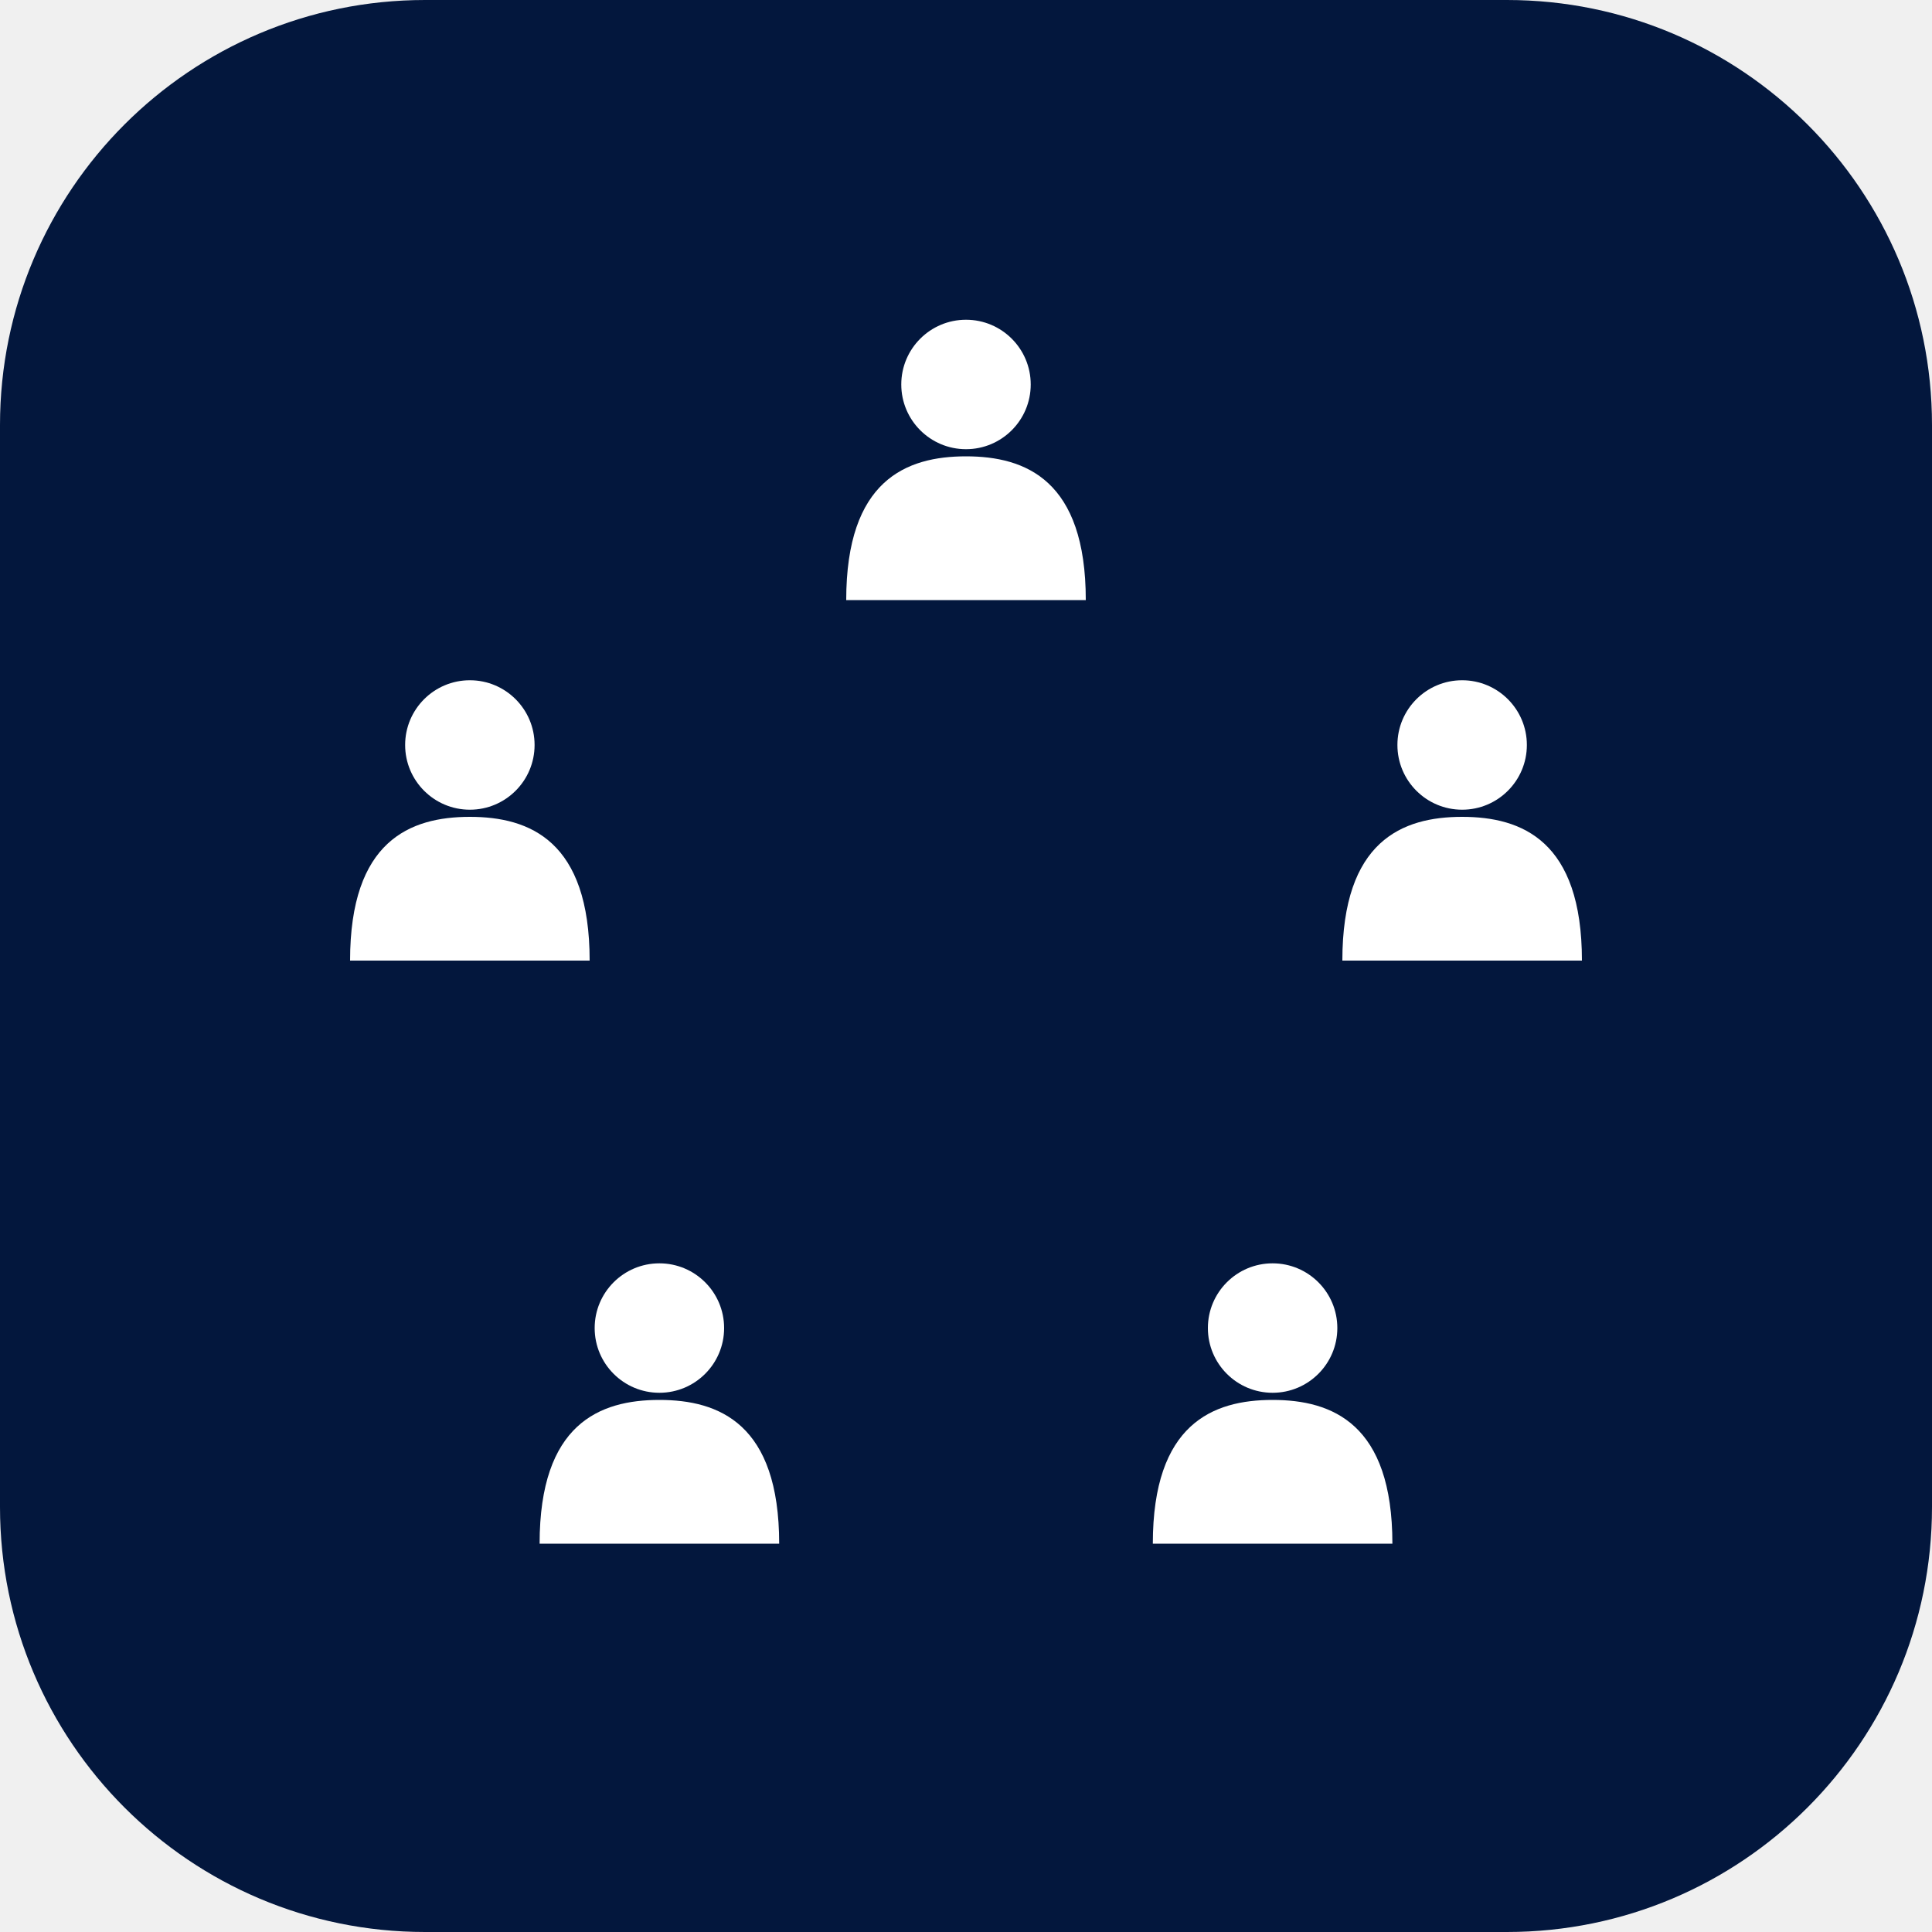
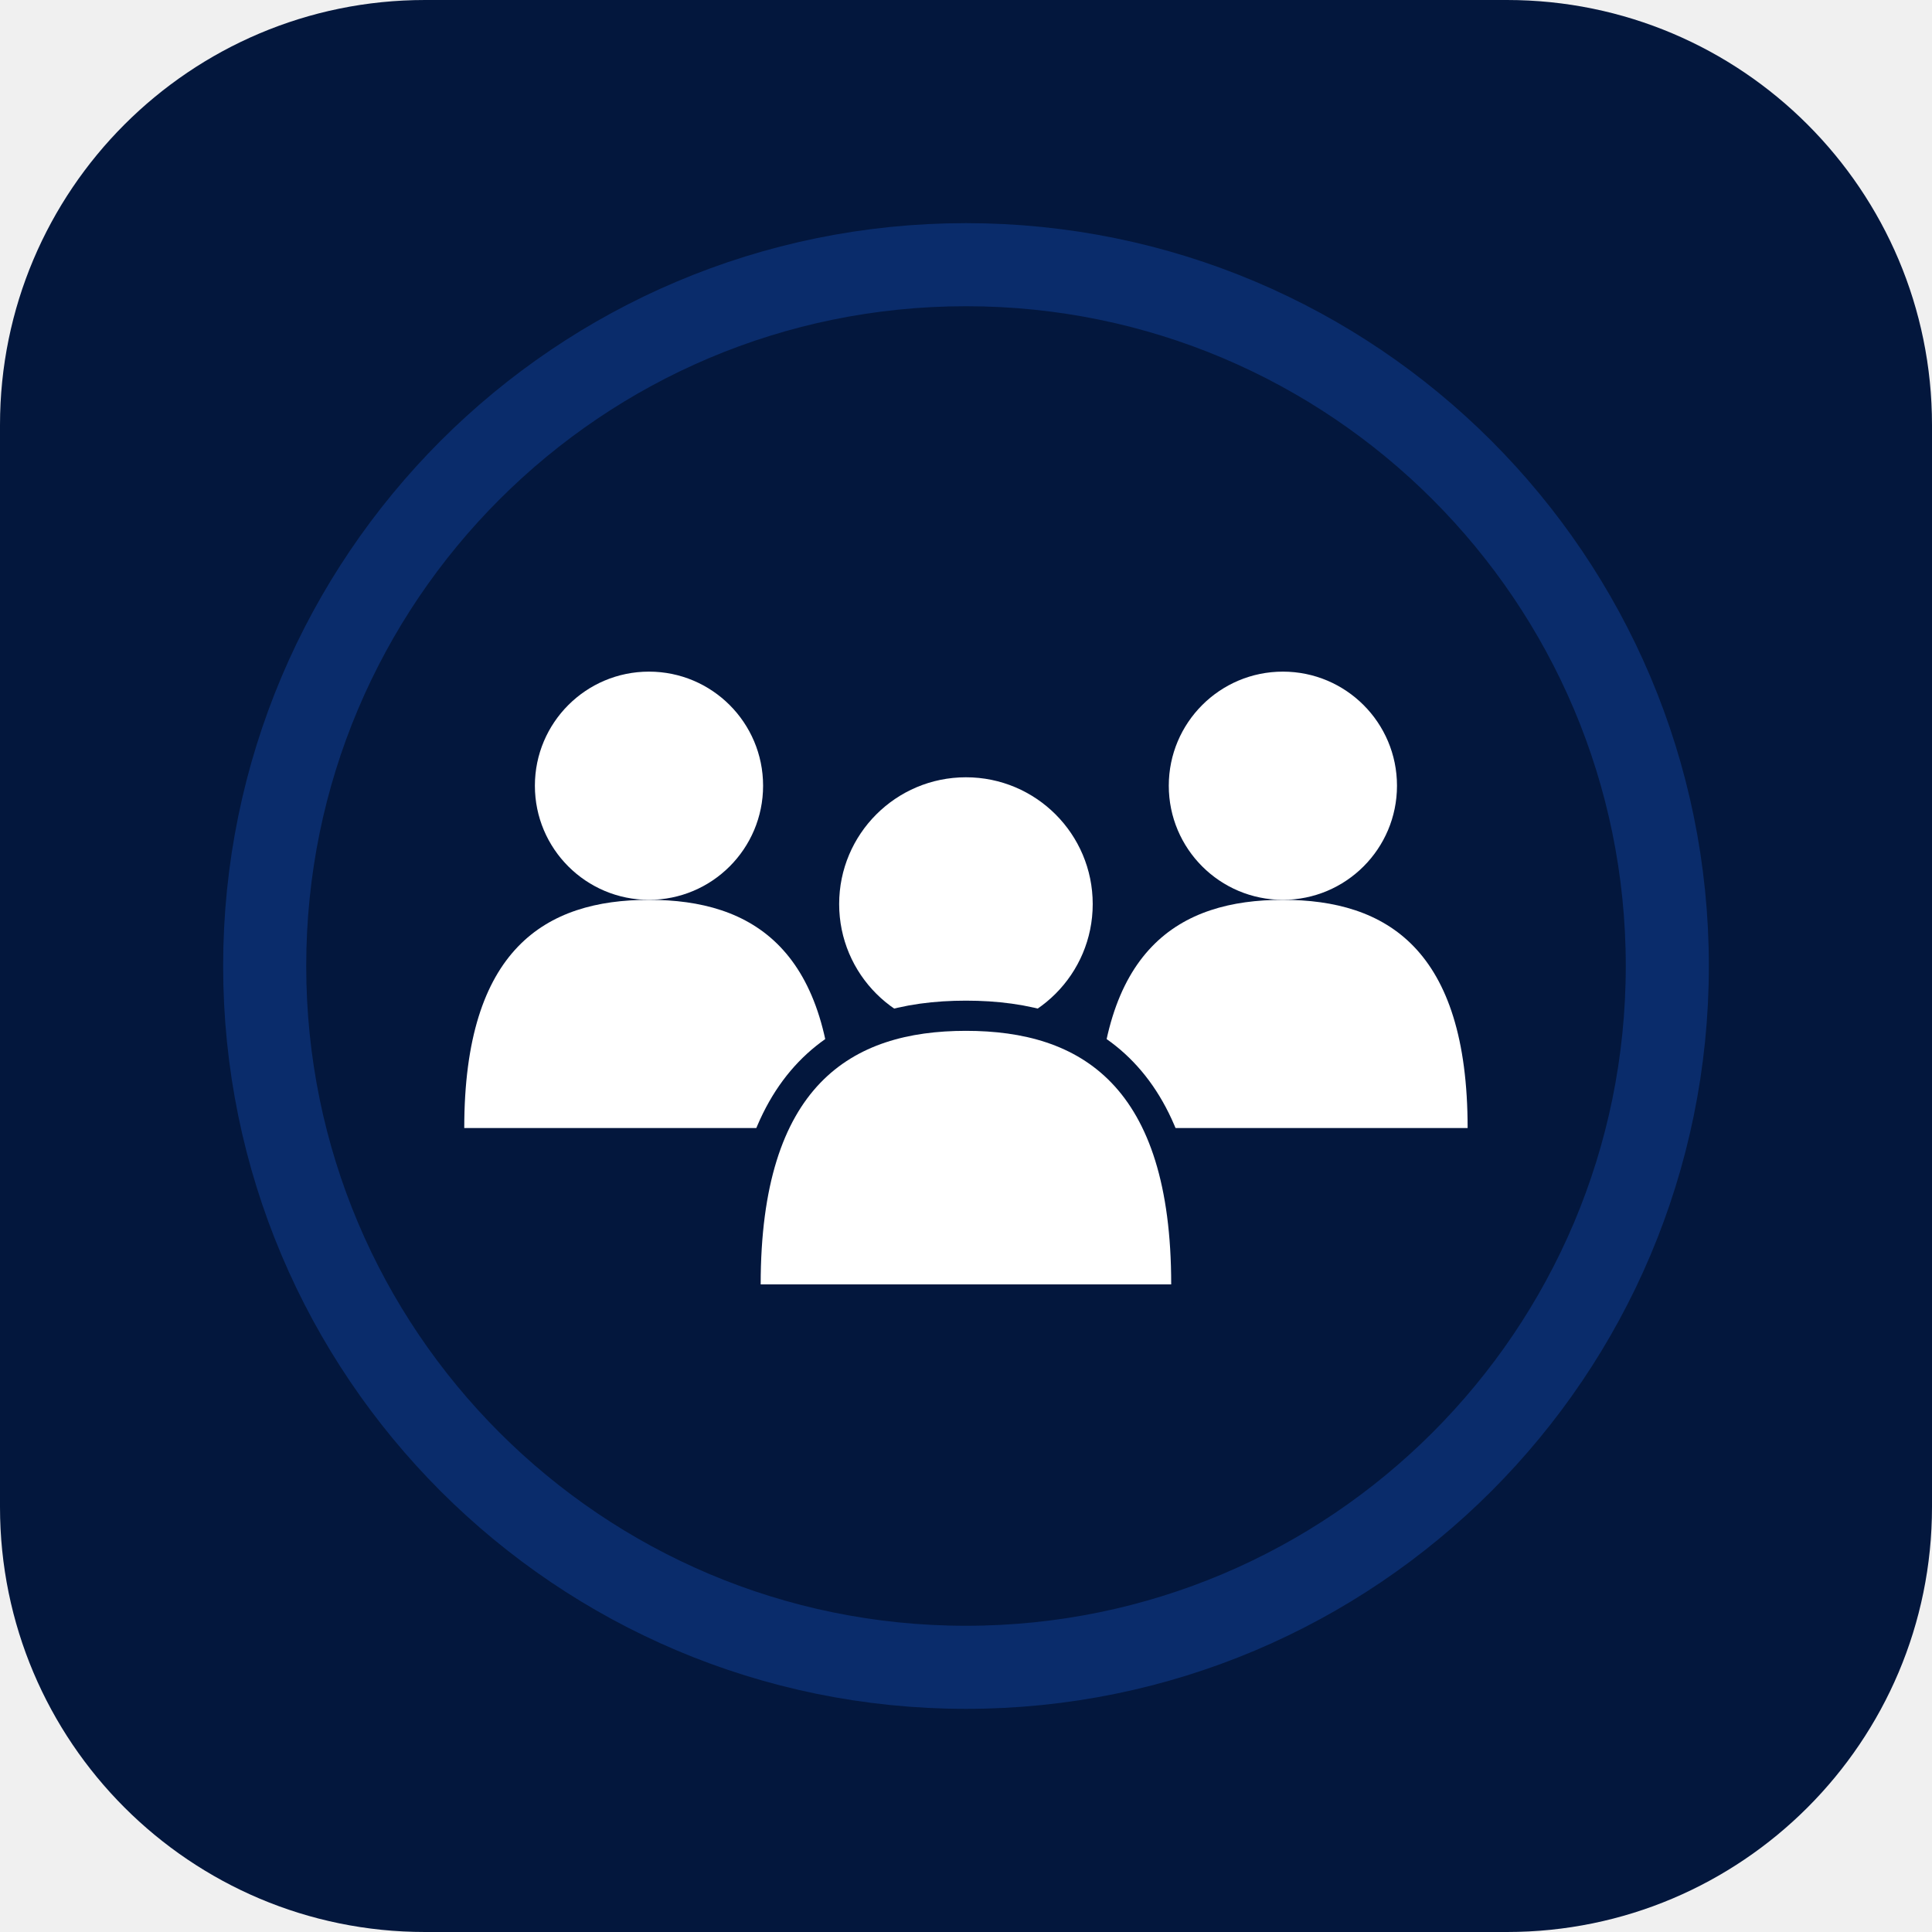
<svg xmlns="http://www.w3.org/2000/svg" width="100" height="100" viewBox="0 0 100 100">
  <rect x="0" y="0" width="100" height="100" rx="22" fill="#03173d" />
-   <circle cx="50" cy="19.9" r="3.35" fill="#ffffff" />
-   <path d="M43.8 31.06 C43.8 24.86 46.9 23.62 50 23.62 C53.1 23.62 56.2 24.86 56.2 31.06 Z" fill="#ffffff" />
-   <circle cx="75.68" cy="38.56" r="3.35" fill="#ffffff" />
-   <path d="M69.48 49.72 C69.48 43.52 72.58 42.28 75.68 42.28 C78.78 42.28 81.88 43.52 81.88 49.72 Z" fill="#ffffff" />
-   <circle cx="65.87" cy="68.74" r="3.35" fill="#ffffff" />
-   <path d="M59.67 79.9 C59.67 73.7 62.77 72.46 65.87 72.46 C68.97 72.46 72.07 73.7 72.07 79.9 Z" fill="#ffffff" />
-   <circle cx="34.13" cy="68.74" r="3.35" fill="#ffffff" />
-   <path d="M27.93 79.9 C27.93 73.7 31.03 72.46 34.13 72.46 C37.23 72.46 40.33 73.7 40.33 79.9 Z" fill="#ffffff" />
-   <circle cx="24.32" cy="38.56" r="3.35" fill="#ffffff" />
-   <path d="M18.12 49.72 C18.12 43.52 21.22 42.28 24.32 42.28 C27.42 42.28 30.52 43.52 30.52 49.72 Z" fill="#ffffff" />
+   <circle cx="50" cy="50" r="36.3" fill="none" stroke="#0a2c6b" stroke-width="4.3" />
+   <g transform="scale(0.1953)">
+     <circle cx="172" cy="208.24" r="30.24" fill="#ffffff" />
+     <path d="M 123.04 298.96 C 123.04 251.44, 144.64 238.48, 172 238.48 C 199.36 238.48, 220.96 251.44, 220.96 298.96 Z" fill="#ffffff" />
+     <circle cx="340" cy="208.24" r="30.24" fill="#ffffff" />
+     <path d="M 291.04 298.96 C 291.04 251.44, 312.64 238.48, 340 238.48 C 367.36 238.48, 388.96 251.44, 388.96 298.96 Z" fill="#ffffff" />
+     <circle cx="256" cy="239.6" r="33.6" fill="#ffffff" stroke="#03173d" stroke-width="16" stroke-linejoin="round" paint-order="stroke" />
+     <path d="M 201.6 340.4 C 201.6 287.6, 225.6 273.2, 256 273.2 C 286.4 273.2, 310.4 287.6, 310.4 340.4 Z" fill="#ffffff" stroke="#03173d" stroke-width="16" stroke-linejoin="round" paint-order="stroke" />
+   </g>
</svg>
